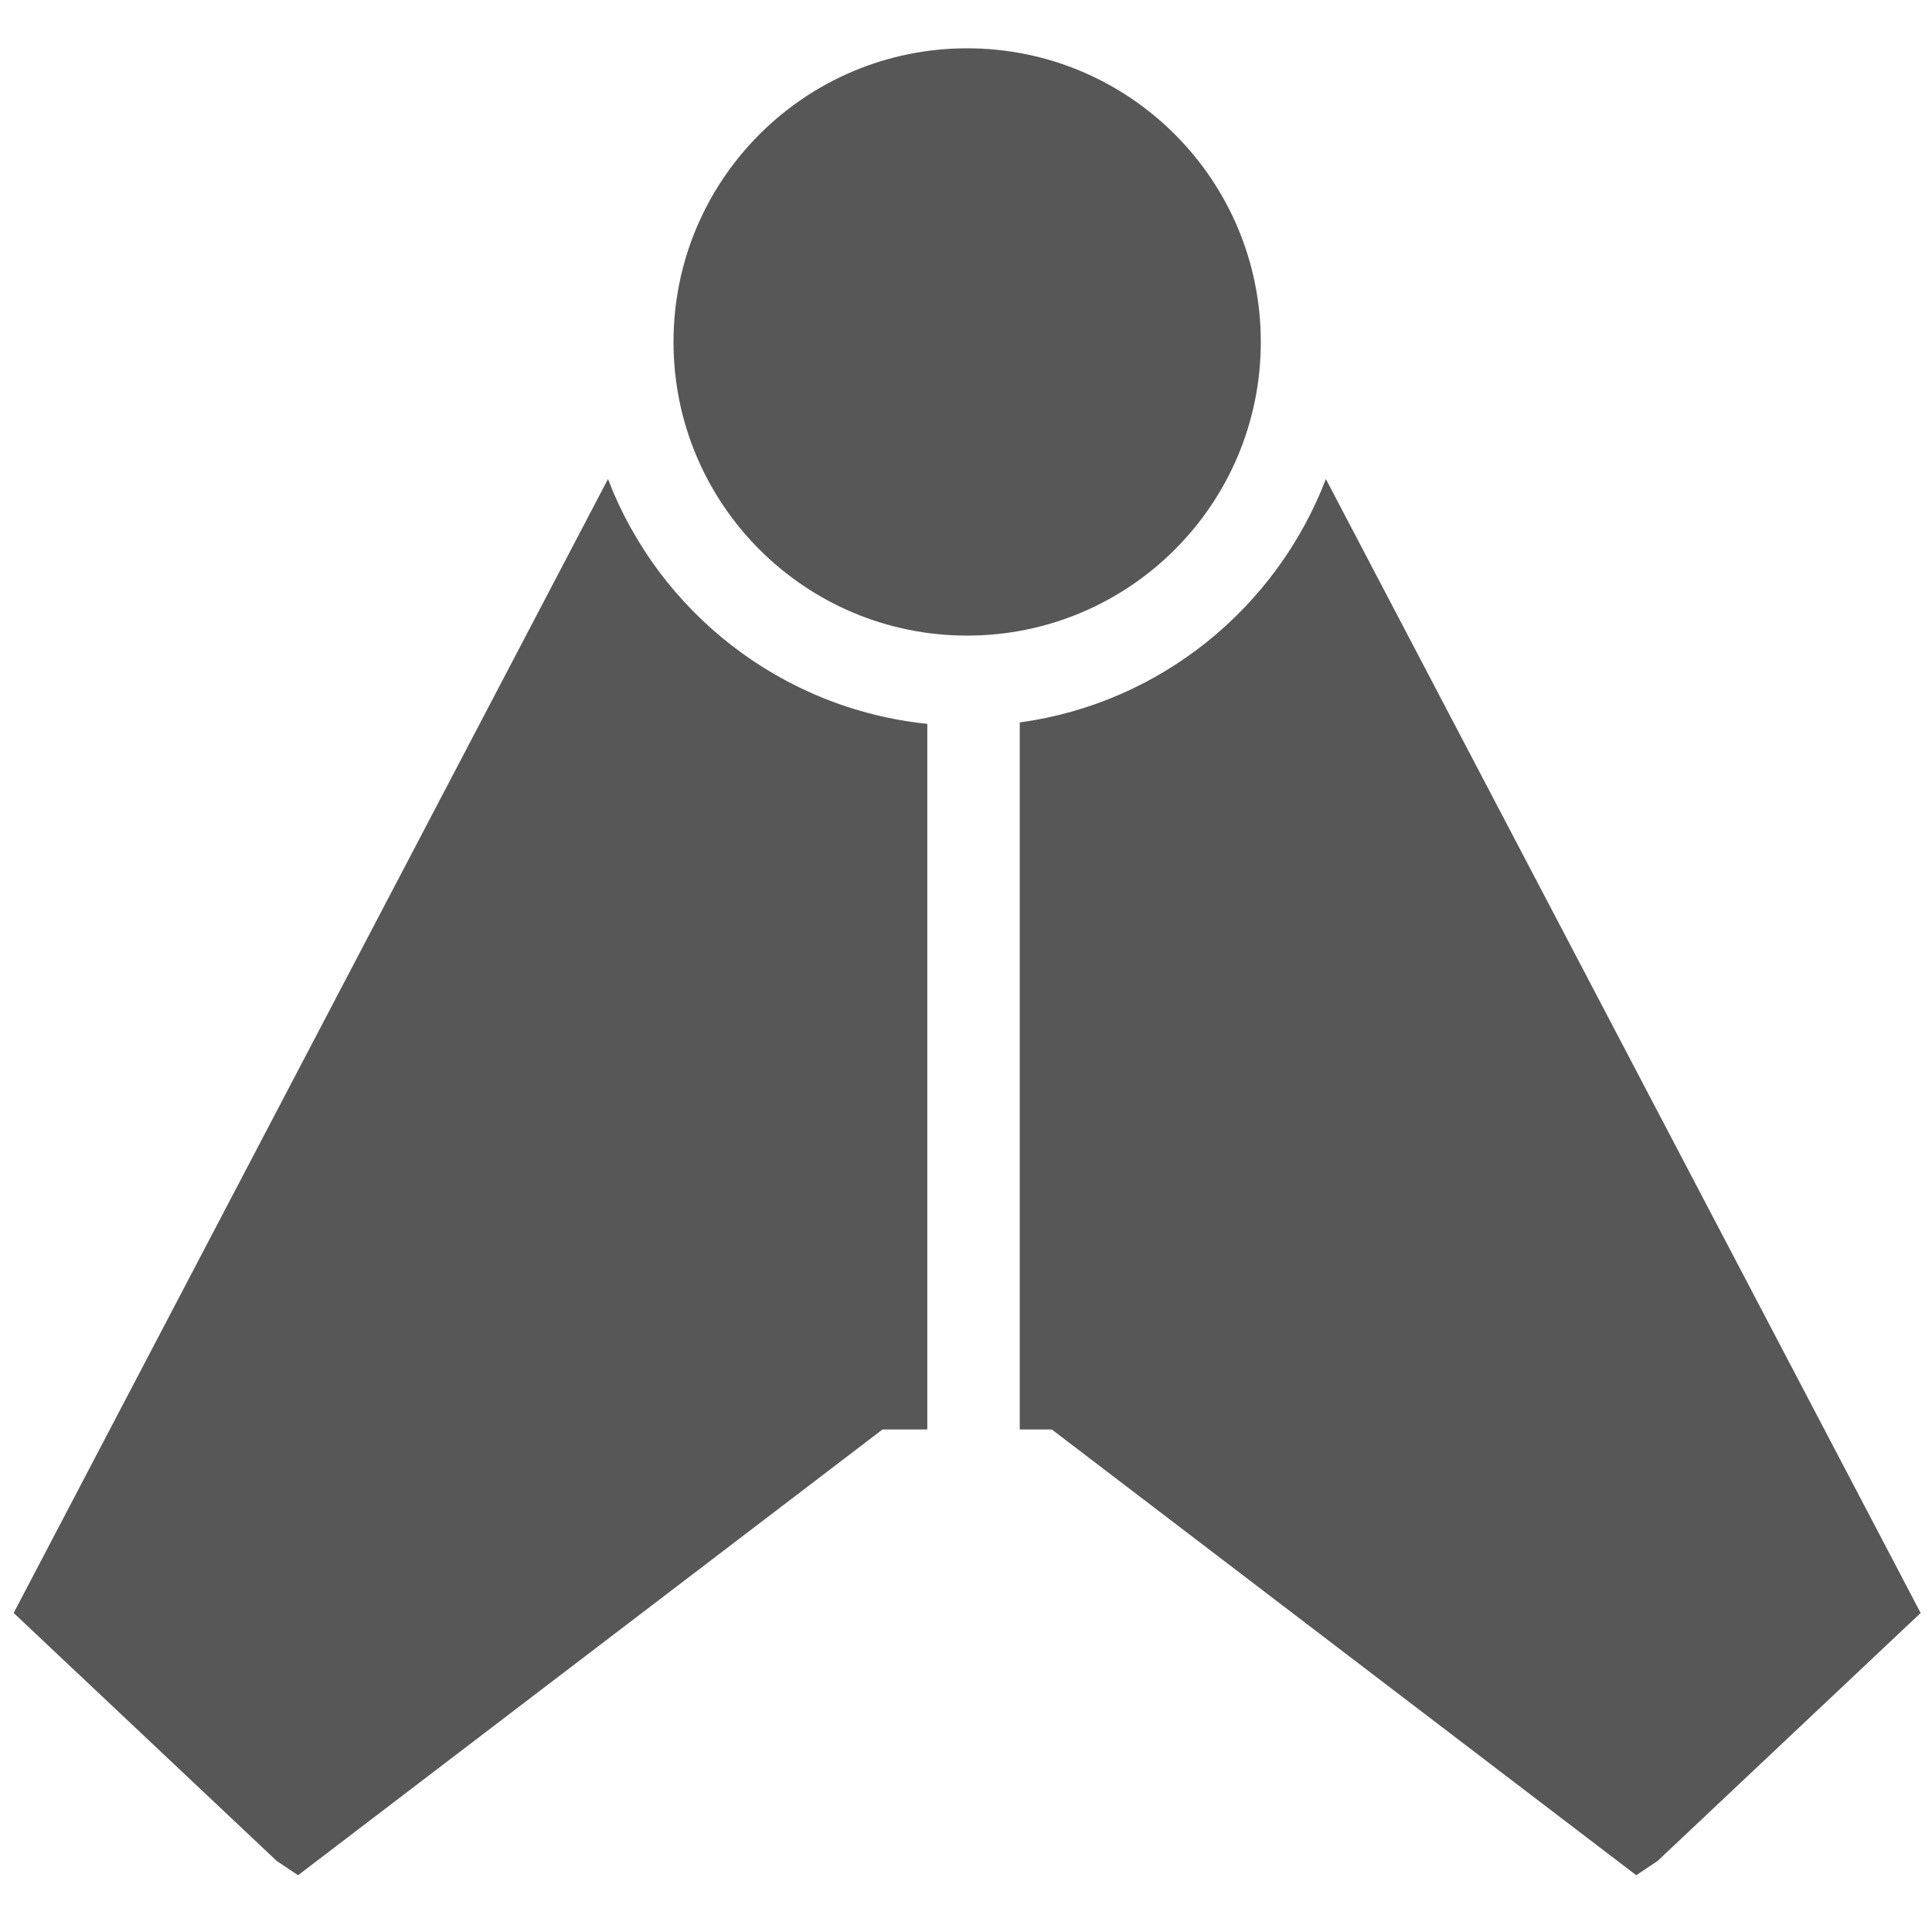
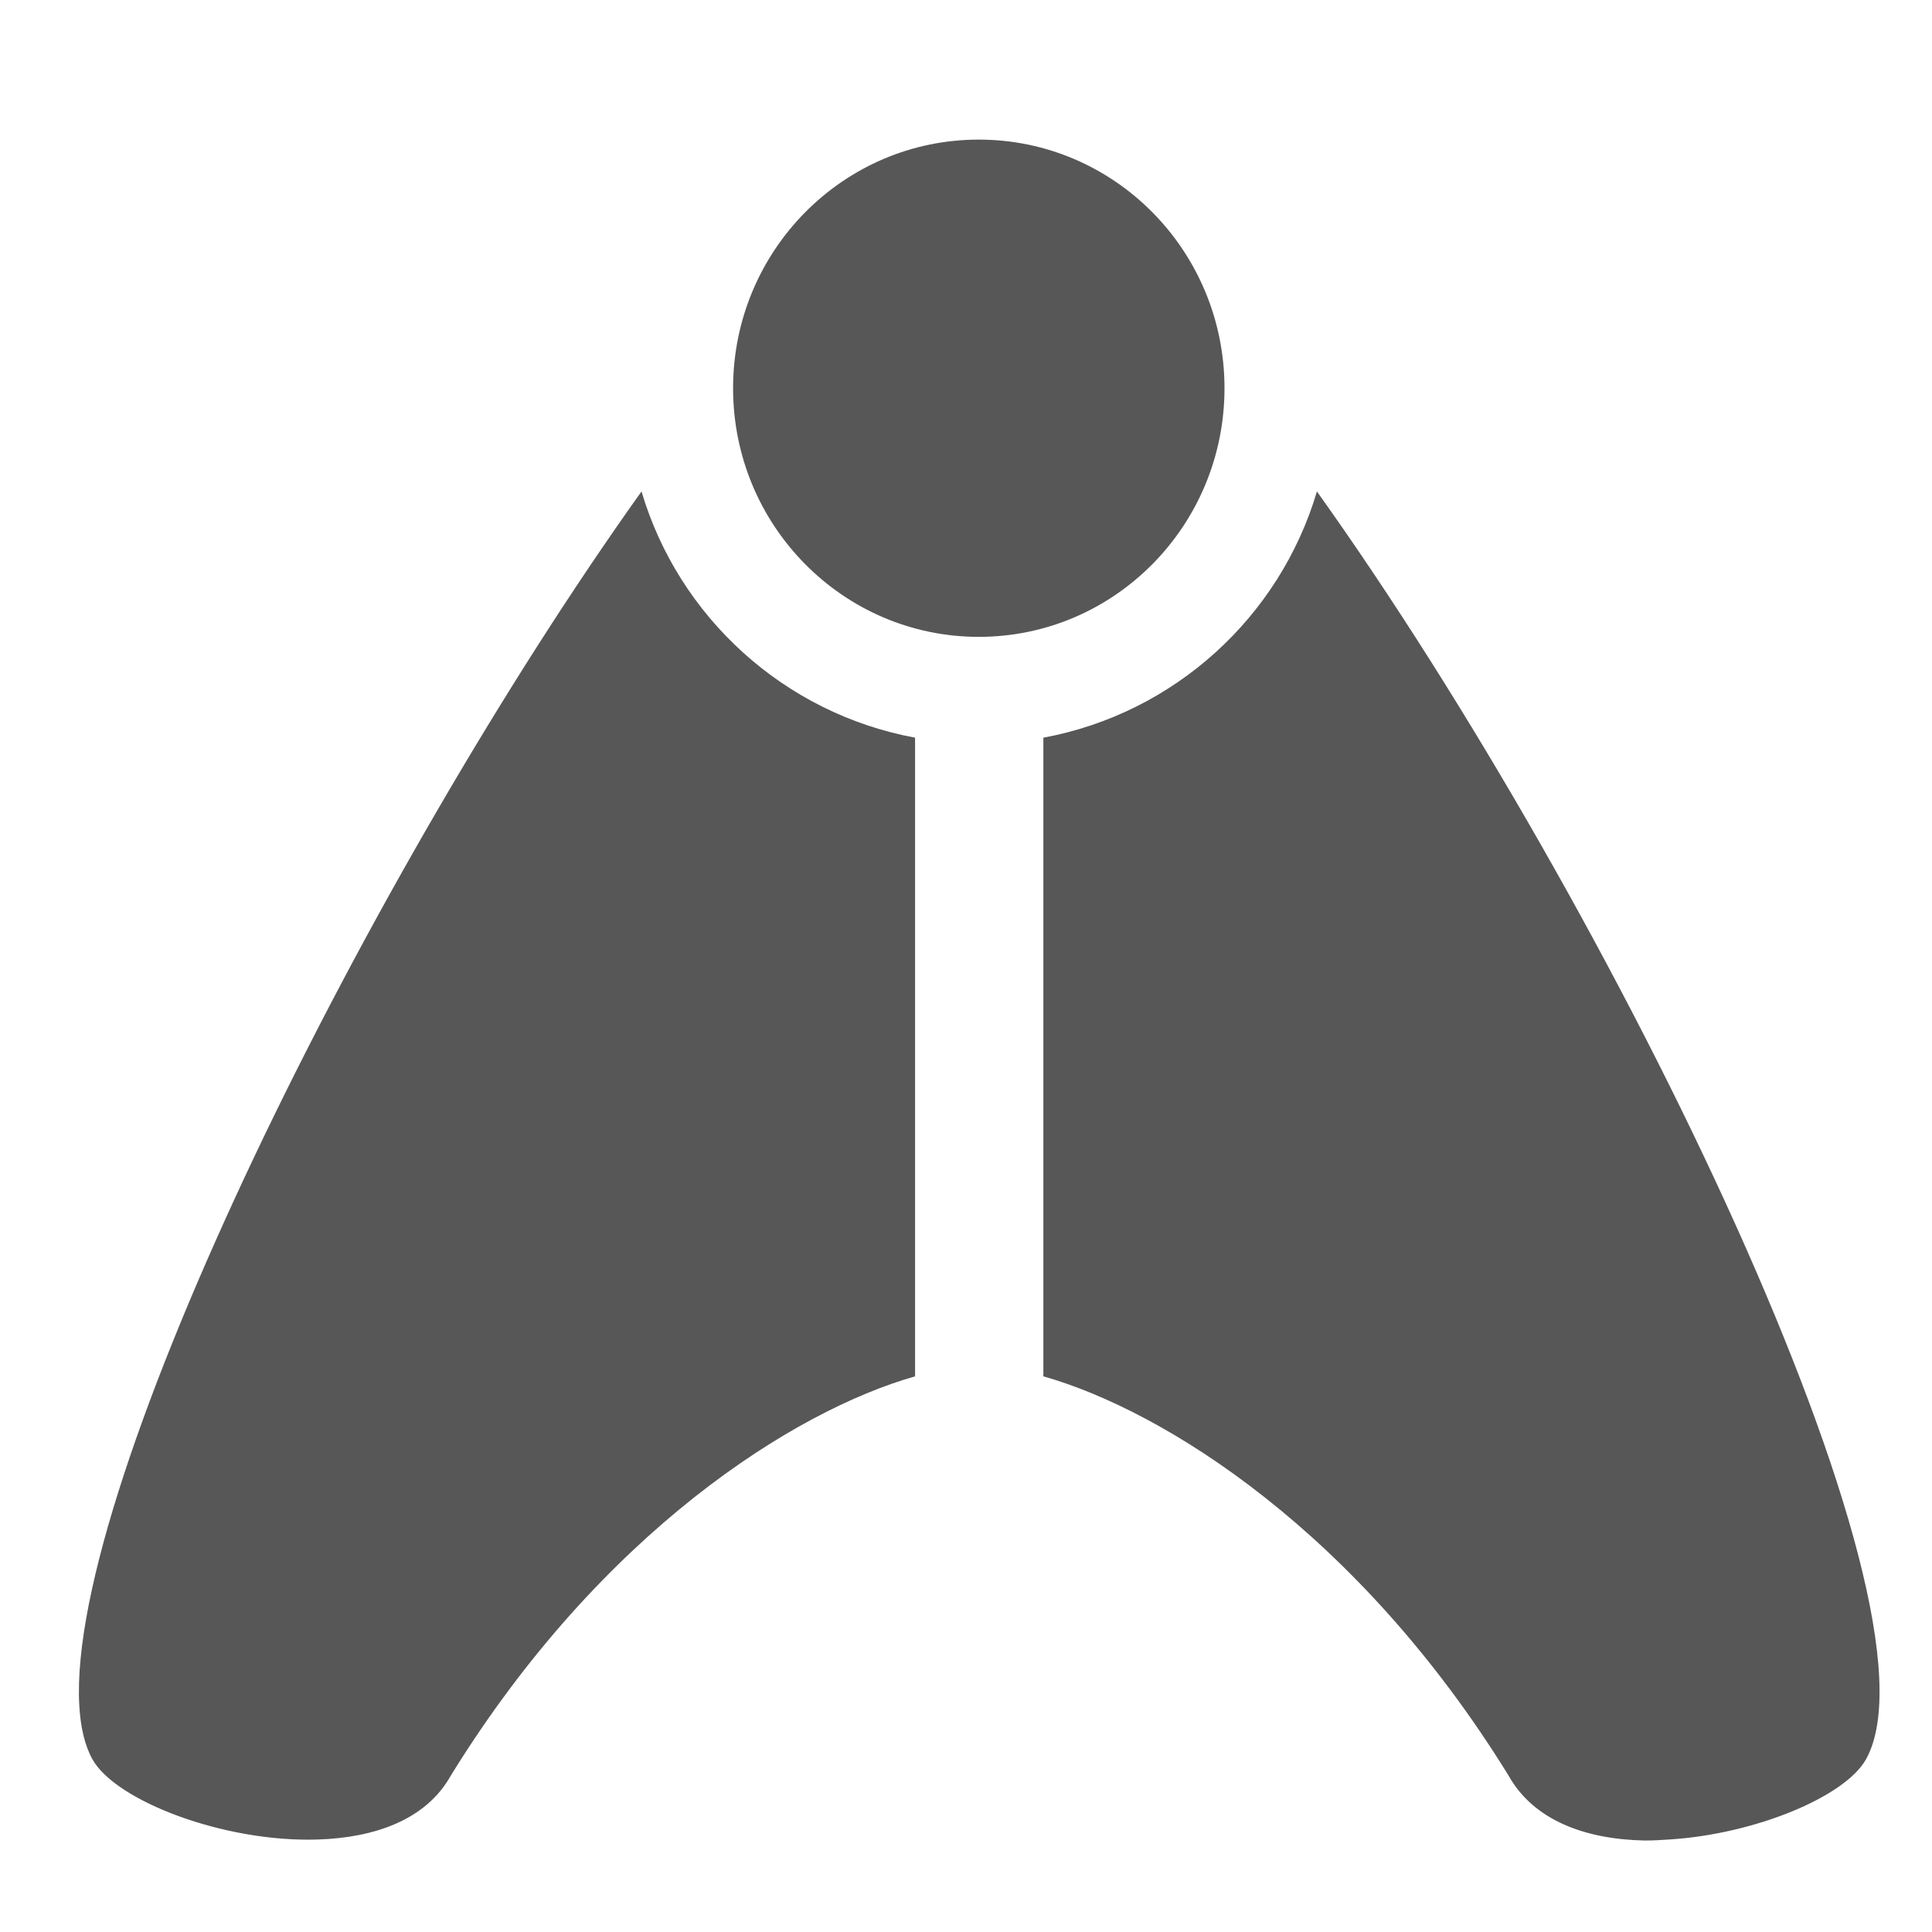
- <svg xmlns="http://www.w3.org/2000/svg" width="128" height="128" id="svg2" version="1.0">
-   <defs id="defs4">
+ <svg xmlns="http://www.w3.org/2000/svg" width="64px" height="64px" id="svg2816" version="1.1">
+   <defs id="defs2818">
    </defs>
  <g id="layer1">
-     <g id="g3159" transform="matrix(-1,0,0,-1,128.1531,127.4386)">
-       <path id="path6716" d="M 19.748,3.2 L 18.342,4.138 L 0.905,20.575 L 40.311,95.7 C 43.581,87.171 51.272,80.849 60.592,79.575 L 60.592,32.731 L 58.467,32.731 L 19.748,3.2 z M 108.405,3.2 L 69.686,32.731 L 66.717,32.731 L 66.717,79.481 C 76.417,80.484 84.511,86.917 87.873,95.7 L 127.248,20.575 L 109.811,4.138 L 108.405,3.2 z" style="opacity:0.66;fill:#000000;fill-rule:evenodd;stroke:none;stroke-width:1.135px;stroke-linecap:butt;stroke-linejoin:miter;stroke-opacity:1" />
-       <path transform="matrix(0.8117806,0,0,0.8117806,-134.796,145.2743)" d="M 268.949,-49.879 A 23.966,23.966 0 1 1 221.017,-49.879 A 23.966,23.966 0 1 1 268.949,-49.879 z" id="path3170" style="opacity:0.66;fill:#000000;fill-opacity:1;stroke:none;stroke-width:3;stroke-miterlimit:4;stroke-dasharray:none;stroke-opacity:1" />
+     <g id="g2390" transform="matrix(-1,0,0,-1,64.56288,63.83337)">
+       <path id="path2828" d="M 10.094,2.865 C 9.82,2.86 9.56,2.88 9.281,2.897 C 6.419,3.072 3.439,4.319 2.75,5.553 C -0.087,10.633 11.052,33.712 20.938,47.553 C 22.172,43.387 25.666,40.199 30,39.397 L 30,18.24 C 25.997,17.106 19.568,13.08 14.594,5.022 C 13.756,3.514 12.01,2.902 10.094,2.865 z M 54.031,2.897 C 52.159,2.958 50.446,3.544 49.625,5.022 C 44.651,13.08 38.246,17.106 34.25,18.24 L 34.25,39.397 C 38.584,40.199 42.078,43.387 43.312,47.553 C 52.298,34.966 62.329,14.756 61.938,7.365 C 61.899,6.629 61.757,6.013 61.5,5.553 C 60.734,4.182 57.152,2.795 54.031,2.897 z" style="opacity:0.66;fill:#000000;fill-opacity:1;fill-rule:evenodd;stroke:none;stroke-width:1.054px;stroke-linecap:butt;stroke-linejoin:miter;stroke-opacity:1" />
+       <path style="opacity:0.66;fill:#000000;fill-opacity:1;stroke:none;stroke-width:3;stroke-miterlimit:4;stroke-dasharray:none;stroke-opacity:1" id="path2387" d="M -0.738,16.54 A 9.631,9.631 0 1 1 -20,16.54 A 9.631,9.631 0 1 1 -0.738,16.54 z" transform="matrix(0.8451124,0,0,0.8551709,40.90225,36.82806)" />
    </g>
  </g>
</svg>
